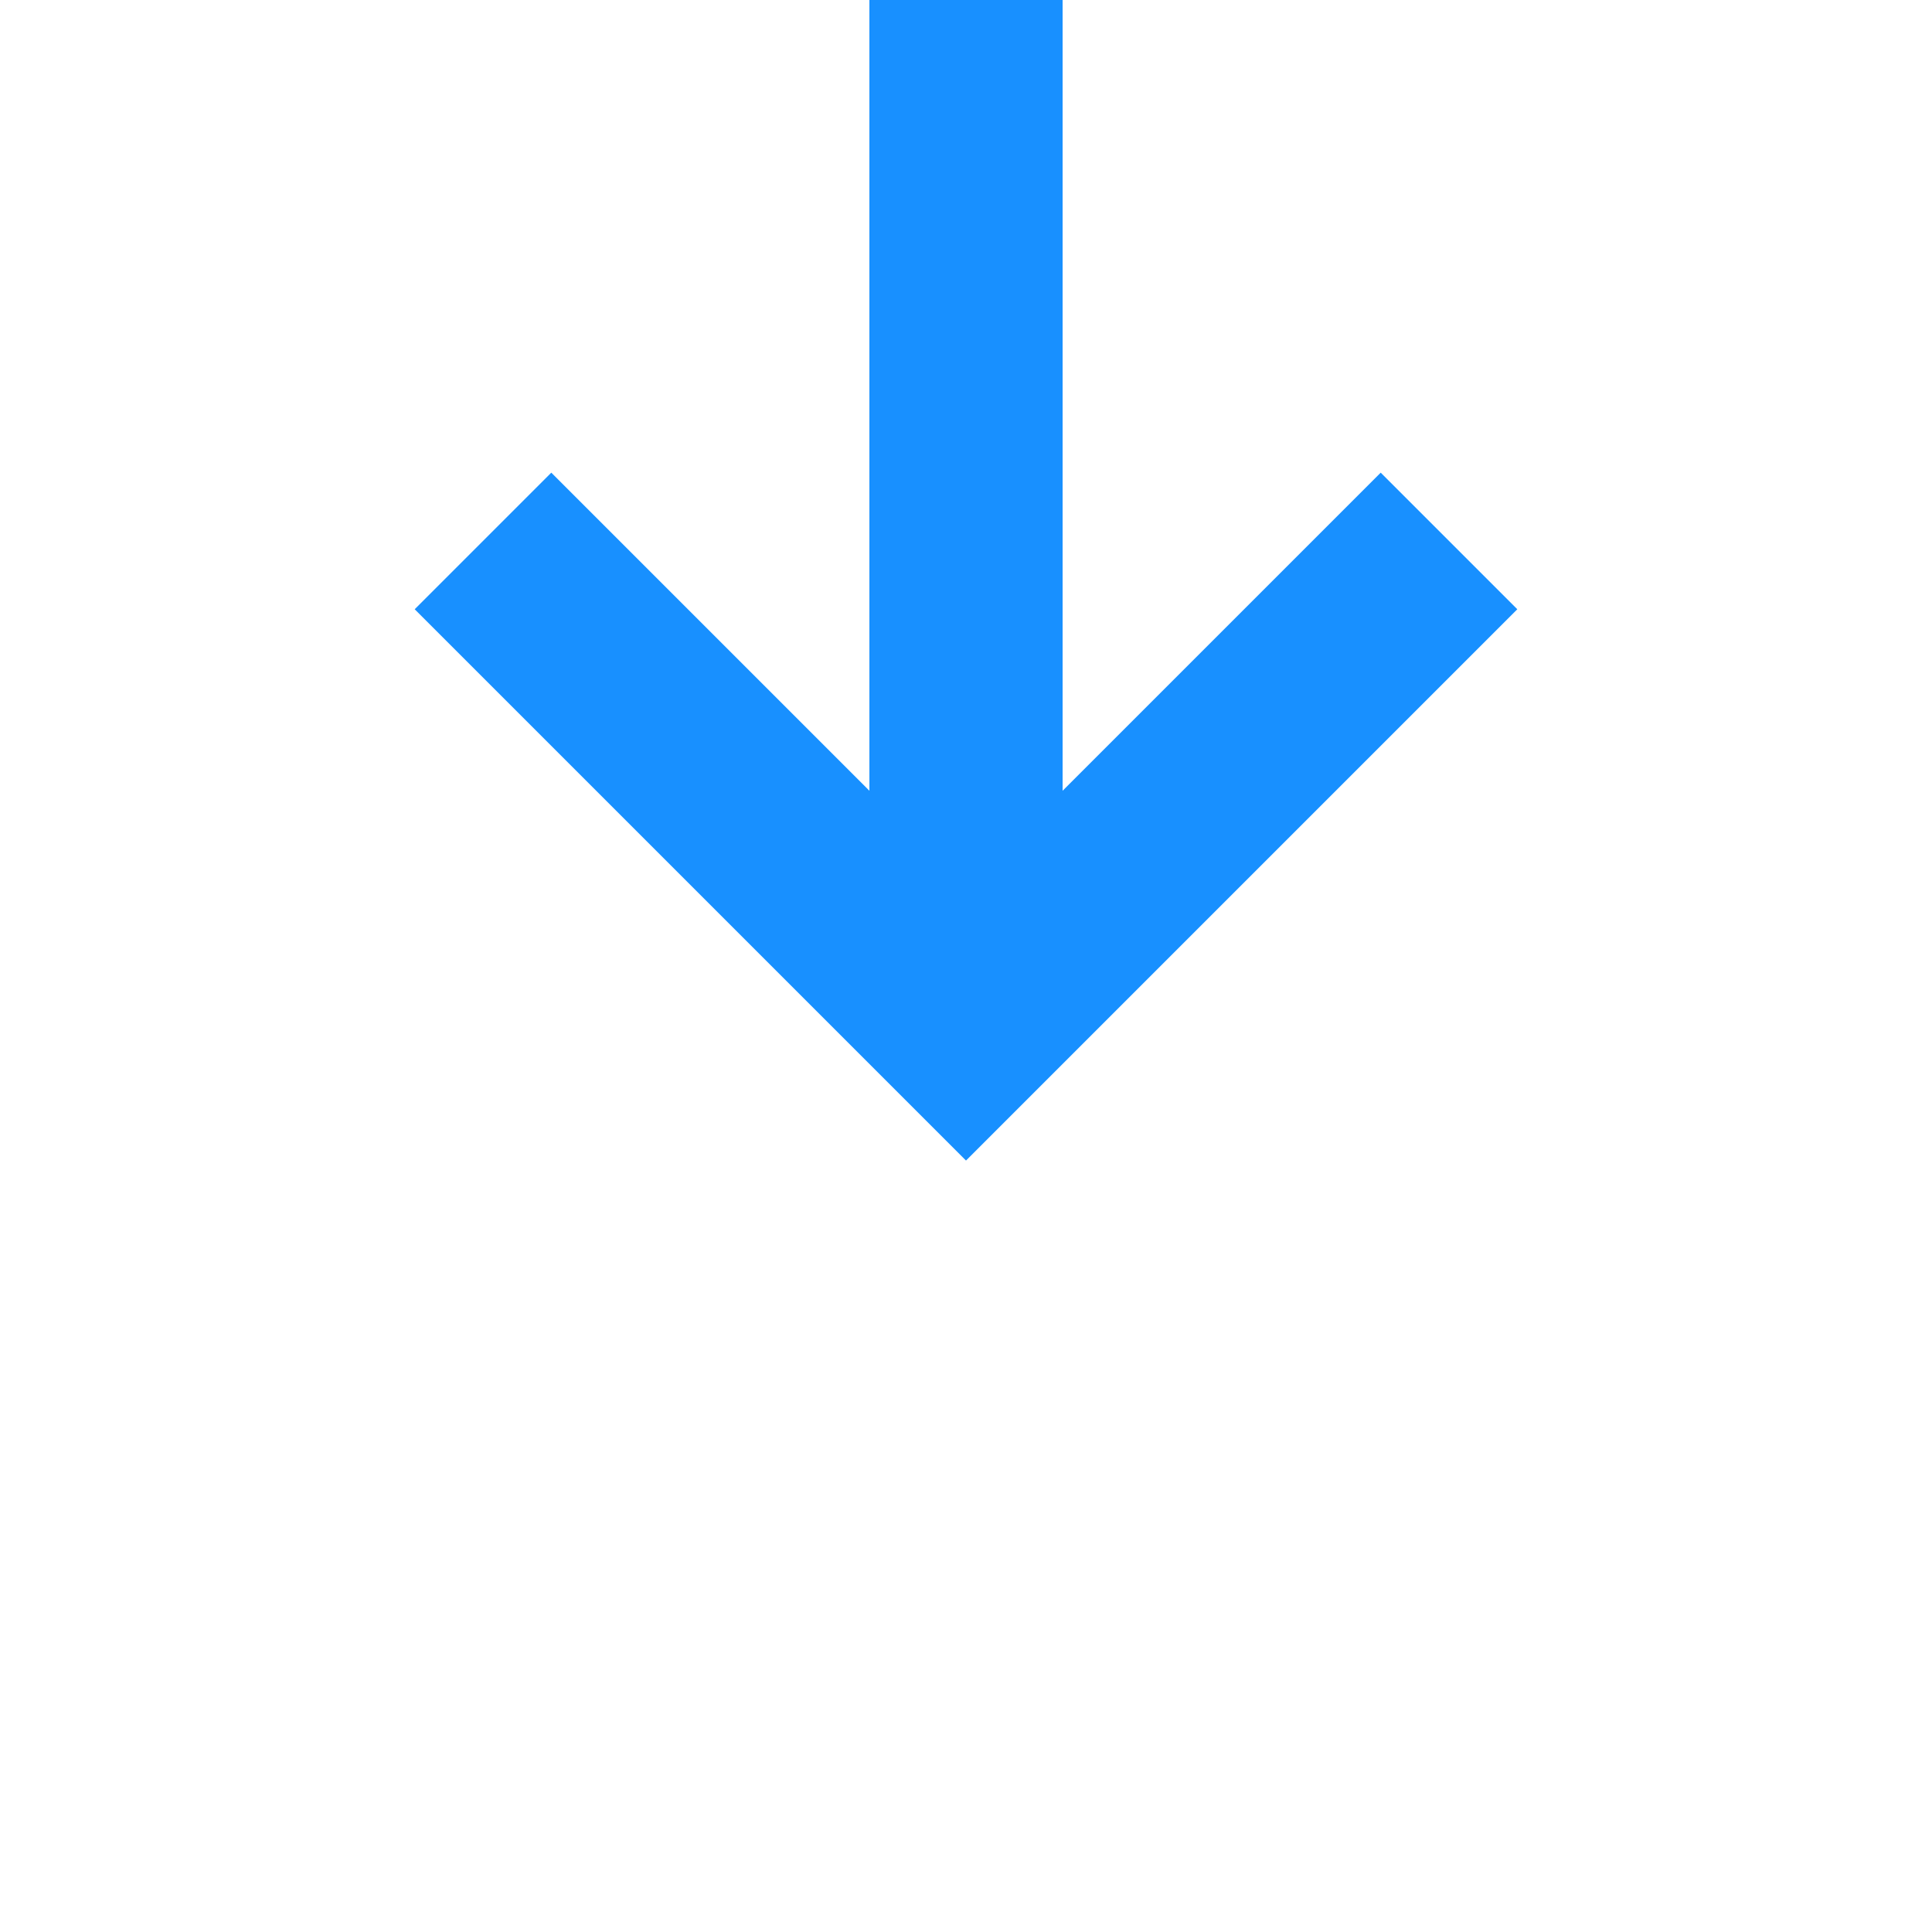
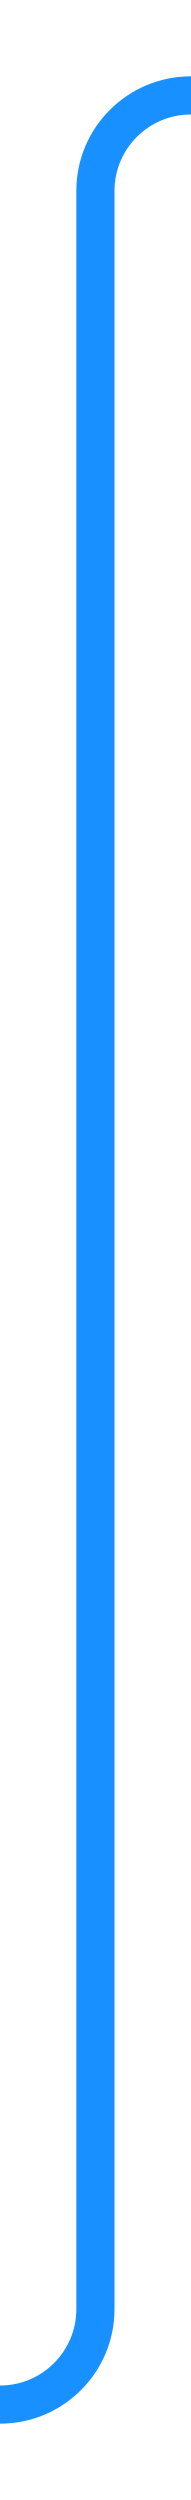
- <svg xmlns="http://www.w3.org/2000/svg" version="1.1" width="20px" height="20px" preserveAspectRatio="xMinYMid meet" viewBox="192 466  20 18">
-   <path d="M 202 400  L 202 475  " stroke-width="2" stroke="#1890ff" fill="none" />
-   <path d="M 206.293 469.893  L 202 474.186  L 197.707 469.893  L 196.293 471.307  L 201.293 476.307  L 202 477.014  L 202.707 476.307  L 207.707 471.307  L 206.293 469.893  Z " fill-rule="nonzero" fill="#1890ff" stroke="none" />
+ <svg xmlns="http://www.w3.org/2000/svg" version="1.1" width="10px" height="131px" preserveAspectRatio="xMidYMin meet" viewBox="315 244  8 131">
+   <path d="M 252 370  L 314 370  A 5 5 0 0 0 319 365 L 319 254  A 5 5 0 0 1 324 249 L 470 249  " stroke-width="2" stroke="#1890ff" fill="none" />
+   <path d="M 464.893 244.707  L 469.186 249  L 464.893 253.293  L 466.307 254.707  L 471.307 249.707  L 472.014 249  L 471.307 248.293  L 466.307 243.293  L 464.893 244.707  Z " fill-rule="nonzero" fill="#1890ff" stroke="none" />
</svg>
